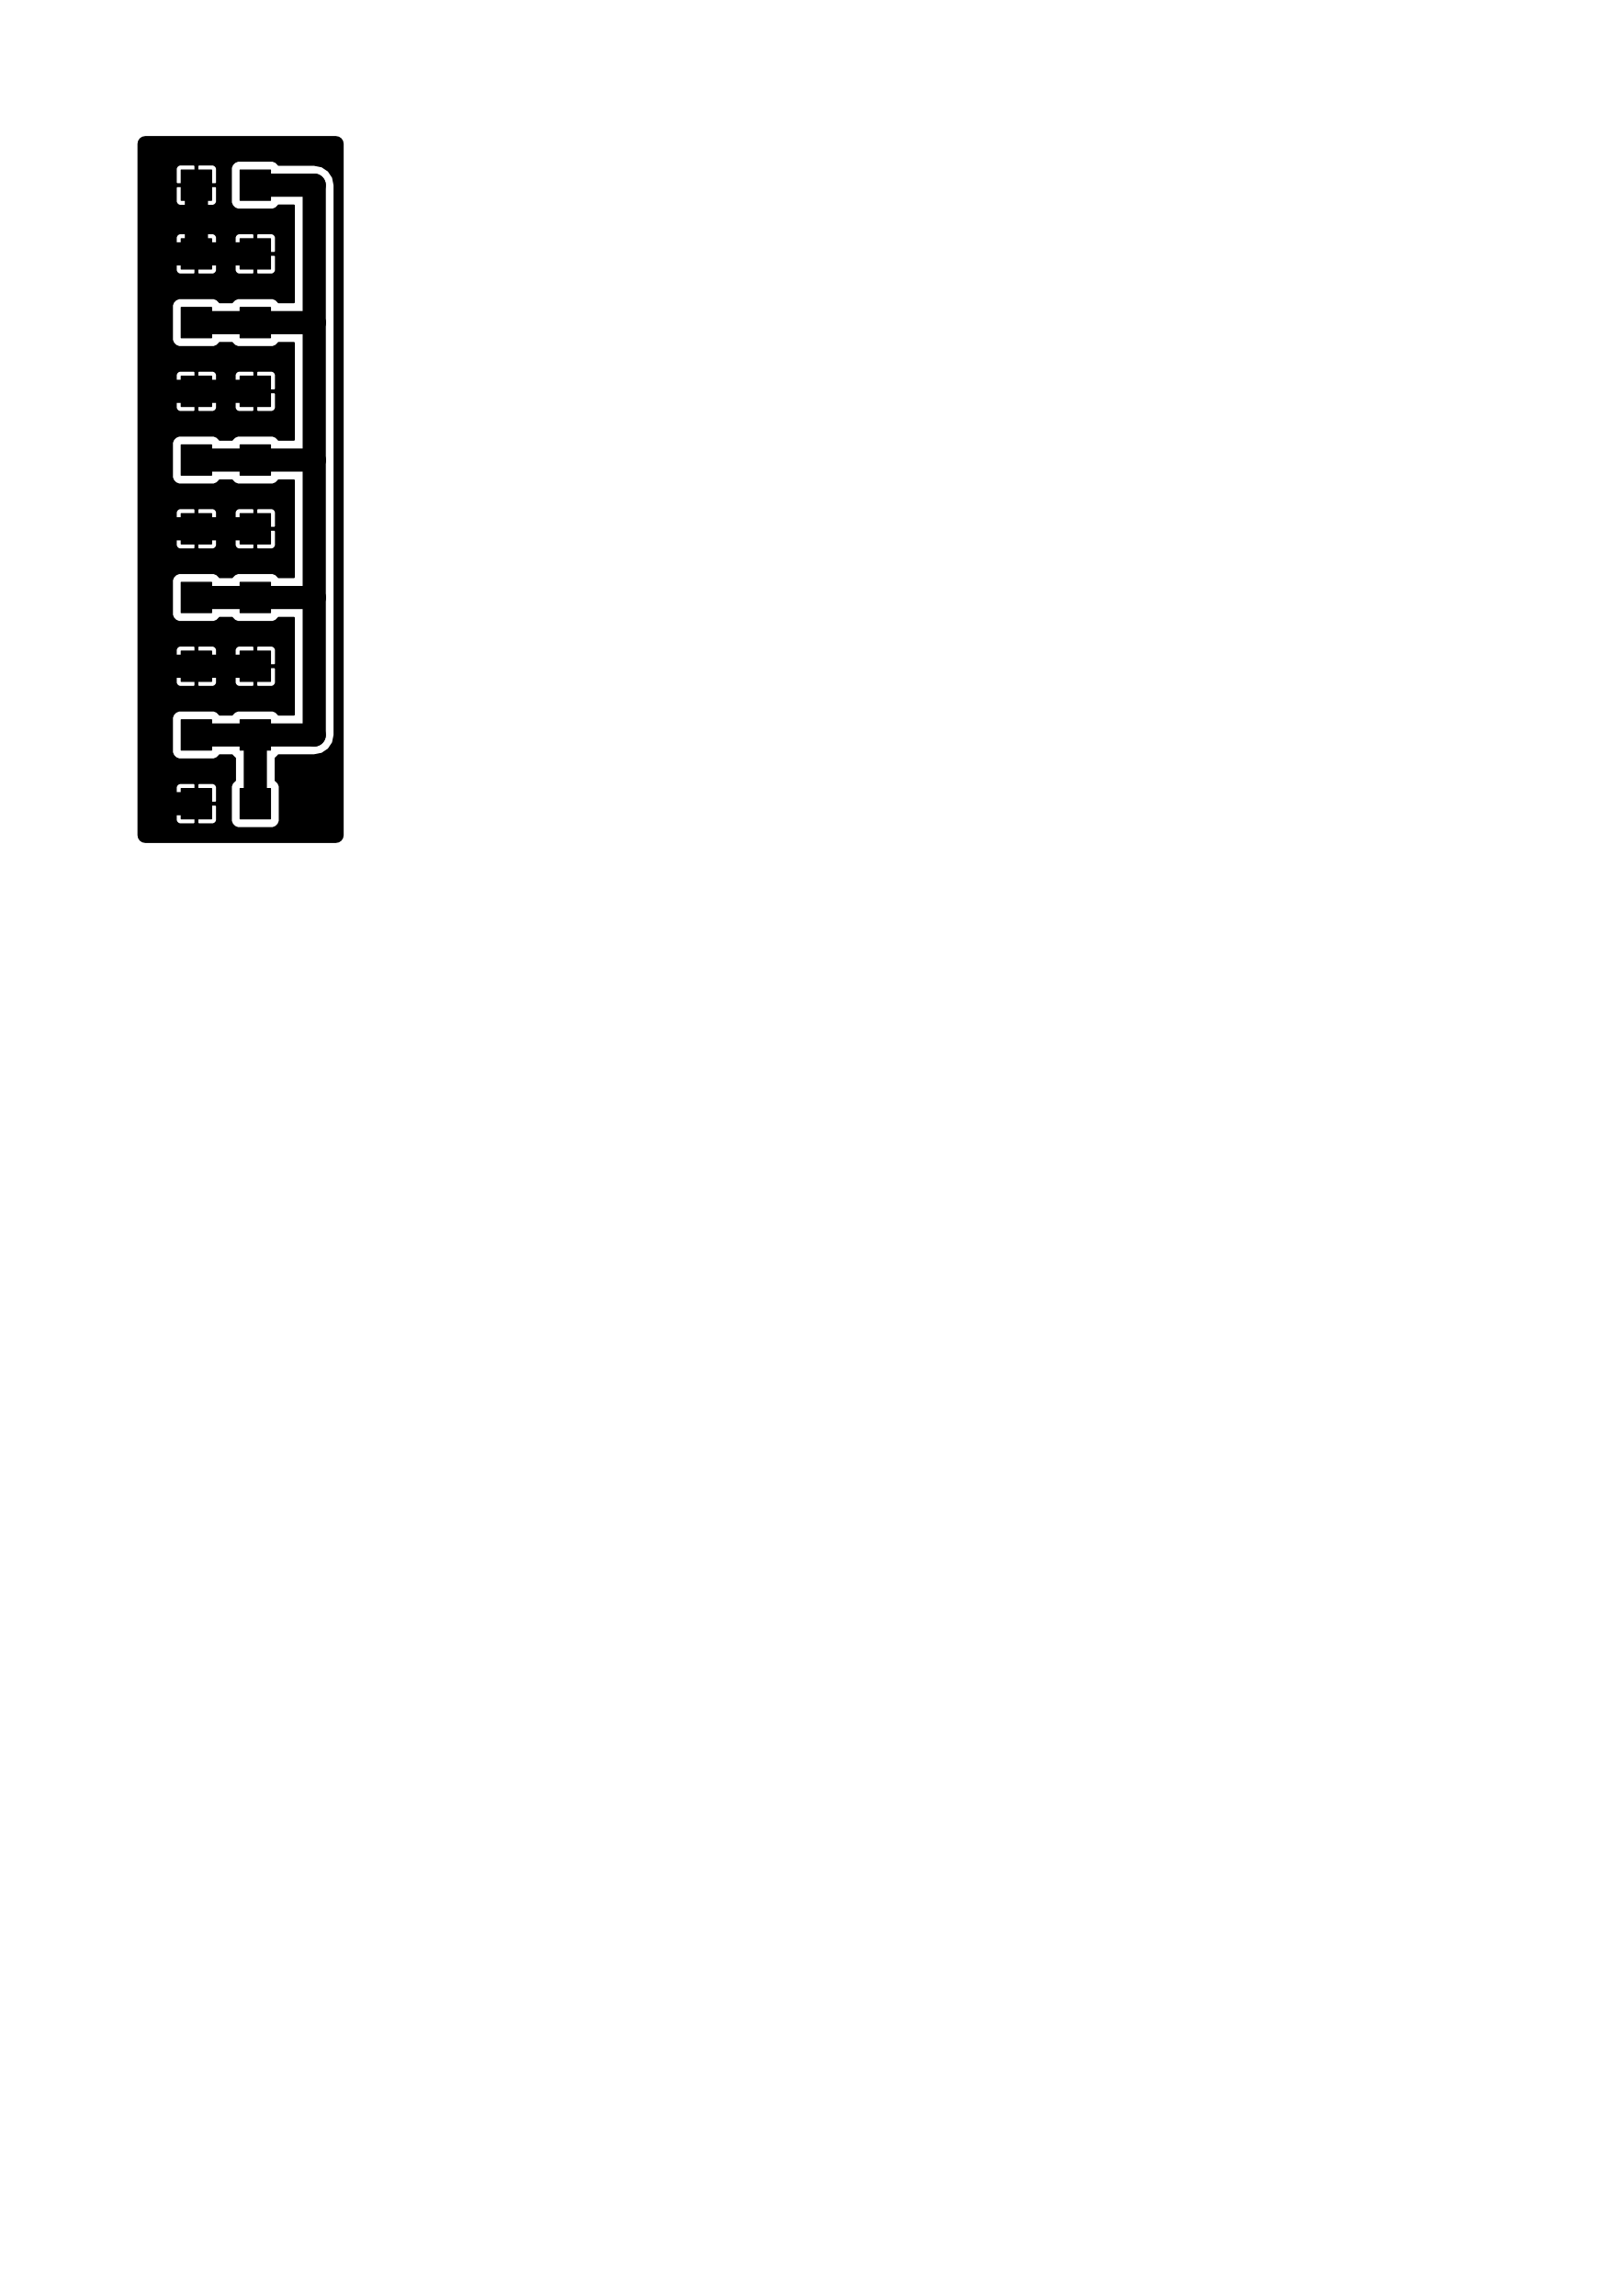
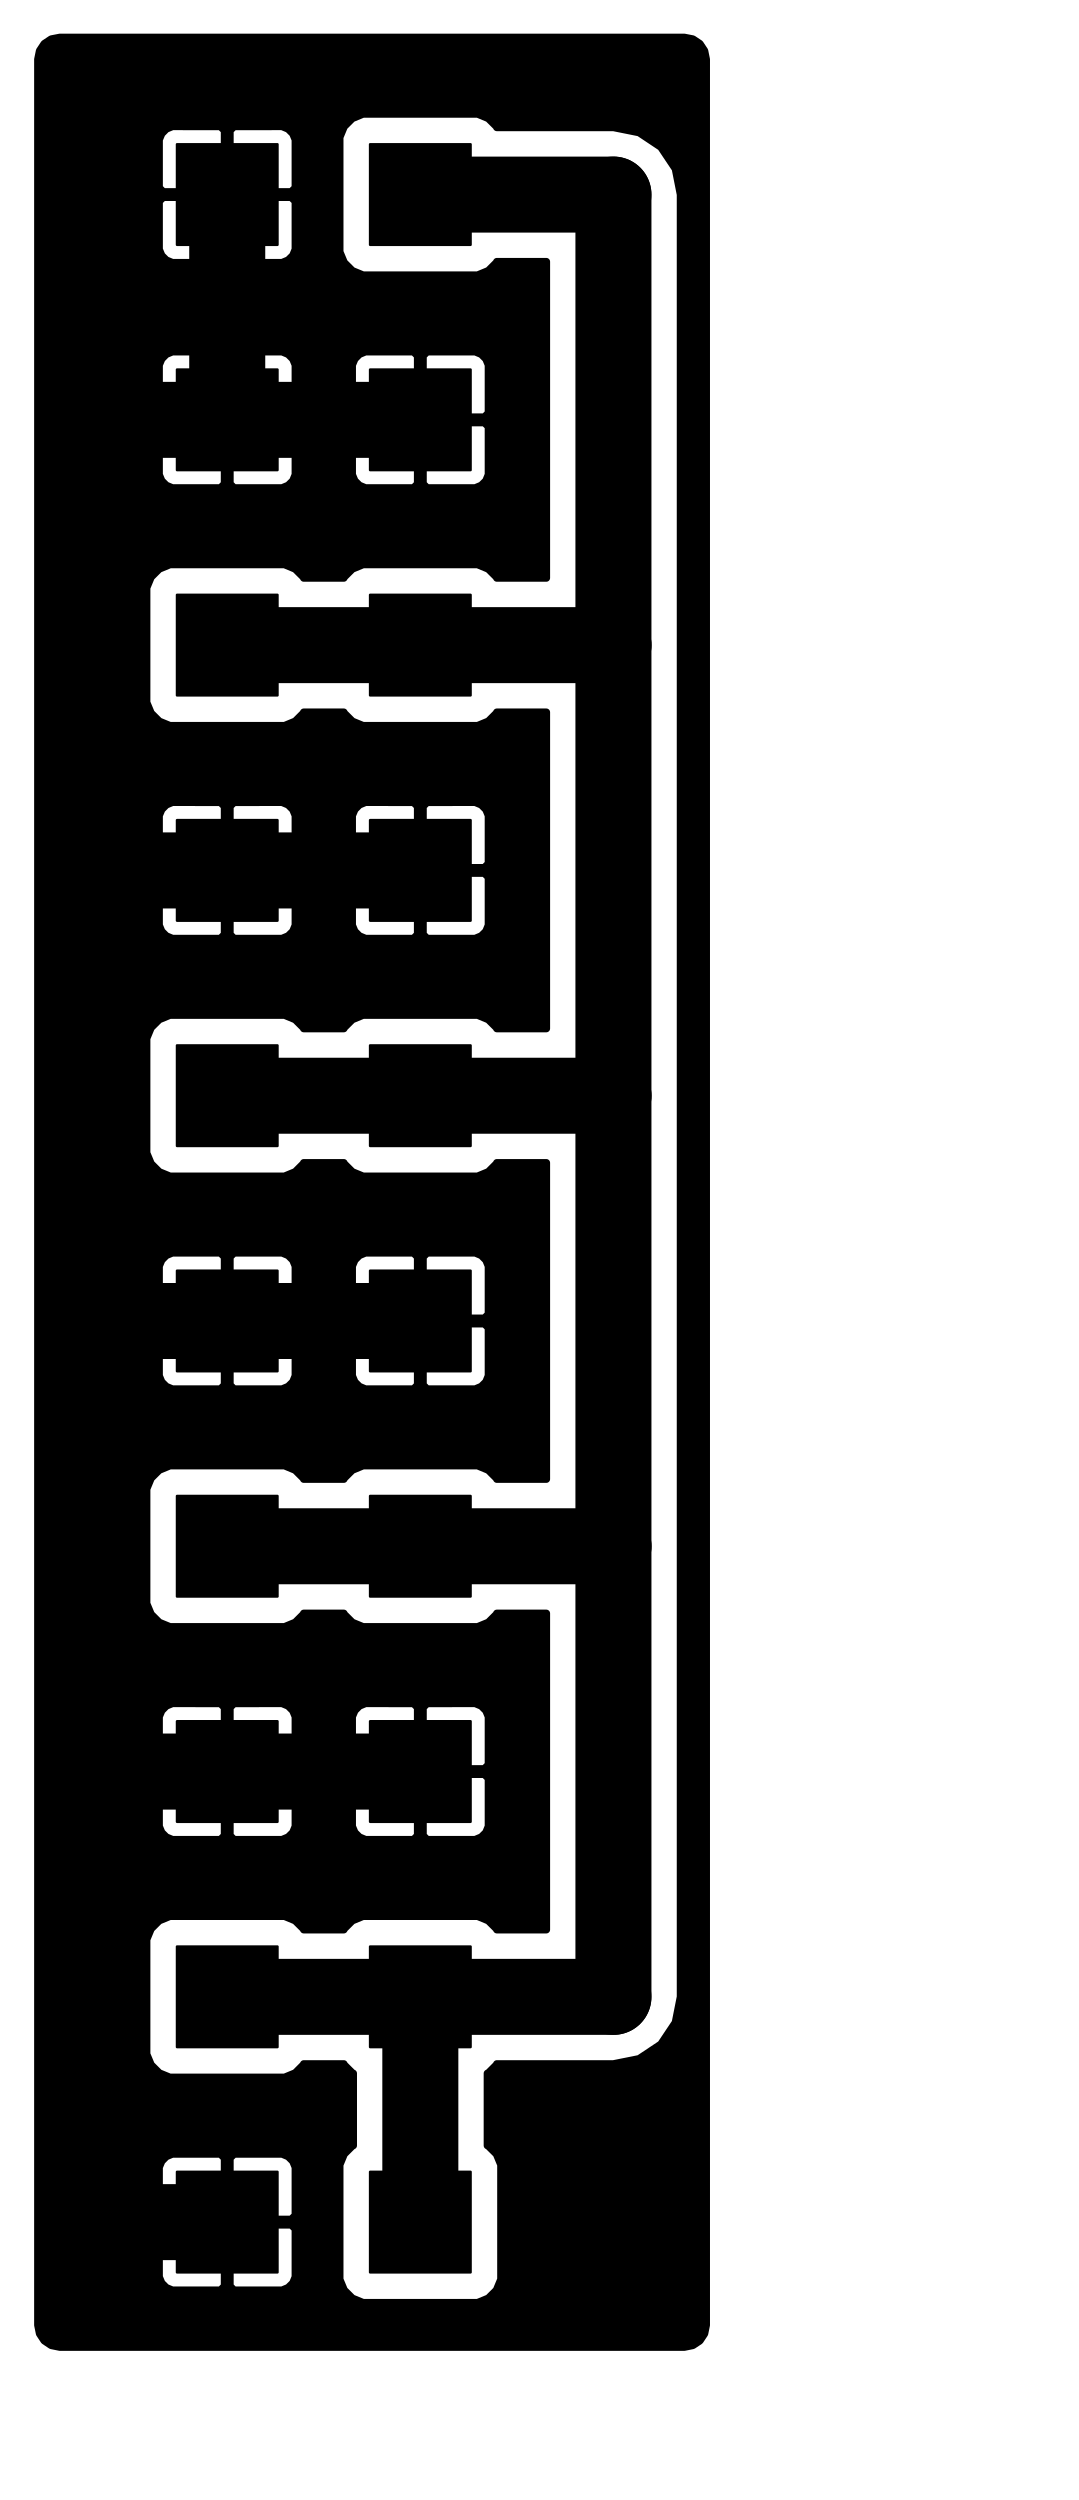
- <svg xmlns="http://www.w3.org/2000/svg" version="1.1" width="21.001cm" height="29.7cm" viewBox="0 0 82680 116930 ">
+ <svg xmlns="http://www.w3.org/2000/svg" version="1.1" width="4.255cm" height="9.865cm" viewBox="0 0 16750 38840 ">
  <g style="fill:#000000; fill-opacity:1;stroke:#000000; stroke-opacity:1; stroke-linecap:round; stroke-linejoin:round; " transform="translate(0 0) scale(1 1)">
</g>
-   <g style="fill:#000000; fill-opacity:0.0;  stroke:#000000; stroke-width:59.055; stroke-opacity:1;  stroke-linecap:round; stroke-linejoin:round;">
+   <g style="fill:#000000; fill-opacity:0.0;  stroke:#000000; stroke-width:39.37; stroke-opacity:1;  stroke-linecap:round; stroke-linejoin:round;">
</g>
-   <g style="fill:#000000; fill-opacity:1.0;  stroke:#000000; stroke-width:59.055; stroke-opacity:1;  stroke-linecap:round; stroke-linejoin:round;">
-     <polyline style="fill-rule:evenodd;" points="12229,15659 12229,17200 13770,17200 13770,15659 12229,15659 " />
-     <polyline style="fill-rule:evenodd;" points="12229,40159 12229,41700 13770,41700 13770,40159 12229,40159 " />
-     <polyline style="fill-rule:evenodd;" points="12229,36659 12229,38200 13770,38200 13770,36659 12229,36659 " />
-     <polyline style="fill-rule:evenodd;" points="9229,40159 9229,41700 10770,41700 10770,40159 9229,40159 " />
-     <polyline style="fill-rule:evenodd;" points="12229,33159 12229,34700 13770,34700 13770,33159 12229,33159 " />
-     <polyline style="fill-rule:evenodd;" points="9229,36659 9229,38200 10770,38200 10770,36659 9229,36659 " />
-     <polyline style="fill-rule:evenodd;" points="12229,29659 12229,31200 13770,31200 13770,29659 12229,29659 " />
-     <polyline style="fill-rule:evenodd;" points="9229,29659 9229,31200 10770,31200 10770,29659 9229,29659 " />
-     <polyline style="fill-rule:evenodd;" points="12229,22659 12229,24200 13770,24200 13770,22659 12229,22659 " />
-     <polyline style="fill-rule:evenodd;" points="9229,22659 9229,24200 10770,24200 10770,22659 9229,22659 " />
-     <polyline style="fill-rule:evenodd;" points="9229,8659 9229,10200 10770,10200 10770,8659 9229,8659 " />
-     <polyline style="fill-rule:evenodd;" points="9229,15659 9229,17200 10770,17200 10770,15659 9229,15659 " />
-     <polyline style="fill-rule:evenodd;" points="9229,33159 9229,34700 10770,34700 10770,33159 9229,33159 " />
-     <polyline style="fill-rule:evenodd;" points="12229,26159 12229,27700 13770,27700 13770,26159 12229,26159 " />
-     <polyline style="fill-rule:evenodd;" points="9229,26159 9229,27700 10770,27700 10770,26159 9229,26159 " />
-     <polyline style="fill-rule:evenodd;" points="12229,8659 12229,10200 13770,10200 13770,8659 12229,8659 " />
-     <polyline style="fill-rule:evenodd;" points="12229,19159 12229,20700 13770,20700 13770,19159 12229,19159 " />
-     <polyline style="fill-rule:evenodd;" points="9229,19159 9229,20700 10770,20700 10770,19159 9229,19159 " />
-     <polyline style="fill-rule:evenodd;" points="12229,12159 12229,13700 13770,13700 13770,12159 12229,12159 " />
-     <polyline style="fill-rule:evenodd;" points="9229,12159 9229,13700 10770,13700 10770,12159 9229,12159 " />
+   <g style="fill:#000000; fill-opacity:1.0;  stroke:#000000; stroke-width:39.37; stroke-opacity:1;  stroke-linecap:round; stroke-linejoin:round;">
+     <polyline style="fill-rule:evenodd;" points="5749,9242 5749,10803 7309,10803 7309,9242 5749,9242 " />
+     <polyline style="fill-rule:evenodd;" points="5749,33742 5749,35303 7309,35303 7309,33742 5749,33742 " />
+     <polyline style="fill-rule:evenodd;" points="5749,30242 5749,31803 7309,31803 7309,30242 5749,30242 " />
+     <polyline style="fill-rule:evenodd;" points="2749,33742 2749,35303 4309,35303 4309,33742 2749,33742 " />
+     <polyline style="fill-rule:evenodd;" points="5749,26742 5749,28303 7309,28303 7309,26742 5749,26742 " />
+     <polyline style="fill-rule:evenodd;" points="2749,30242 2749,31803 4309,31803 4309,30242 2749,30242 " />
+     <polyline style="fill-rule:evenodd;" points="5749,23242 5749,24803 7309,24803 7309,23242 5749,23242 " />
+     <polyline style="fill-rule:evenodd;" points="2749,23242 2749,24803 4309,24803 4309,23242 2749,23242 " />
+     <polyline style="fill-rule:evenodd;" points="5749,16242 5749,17803 7309,17803 7309,16242 5749,16242 " />
+     <polyline style="fill-rule:evenodd;" points="2749,16242 2749,17803 4309,17803 4309,16242 2749,16242 " />
+     <polyline style="fill-rule:evenodd;" points="2749,2242 2749,3803 4309,3803 4309,2242 2749,2242 " />
+     <polyline style="fill-rule:evenodd;" points="2749,9242 2749,10803 4309,10803 4309,9242 2749,9242 " />
+     <polyline style="fill-rule:evenodd;" points="2749,26742 2749,28303 4309,28303 4309,26742 2749,26742 " />
+     <polyline style="fill-rule:evenodd;" points="5749,19742 5749,21303 7309,21303 7309,19742 5749,19742 " />
+     <polyline style="fill-rule:evenodd;" points="2749,19742 2749,21303 4309,21303 4309,19742 2749,19742 " />
+     <polyline style="fill-rule:evenodd;" points="5749,2242 5749,3803 7309,3803 7309,2242 5749,2242 " />
+     <polyline style="fill-rule:evenodd;" points="5749,12742 5749,14303 7309,14303 7309,12742 5749,12742 " />
+     <polyline style="fill-rule:evenodd;" points="2749,12742 2749,14303 4309,14303 4309,12742 2749,12742 " />
+     <polyline style="fill-rule:evenodd;" points="5749,5742 5749,7303 7309,7303 7309,5742 5749,5742 " />
+     <polyline style="fill-rule:evenodd;" points="2749,5742 2749,7303 4309,7303 4309,5742 2749,5742 " />
  </g>
  <g style="fill:#000000; fill-opacity:1.0;  stroke:#000000; stroke-width:1181.1; stroke-opacity:1;  stroke-linecap:round; stroke-linejoin:round;">
-     <path d="M13000 37430 L13000 40930 " />
-     <path d="M10000 37430 L13000 37430 " />
-     <path d="M13000 37430 L16000 37430 " />
-     <path d="M10000 30430 L13000 30430 " />
-     <path d="M13000 30430 L16000 30430 " />
-     <path d="M10000 23430 L13000 23430 " />
-     <path d="M13000 23430 L16000 23430 " />
-     <path d="M10000 16430 L13000 16430 " />
-     <path d="M13000 16430 L16000 16430 " />
-     <path d="M13000 9430 L16000 9430 " />
-     <path d="M16000 9430 L16000 16430 " />
-     <path d="M16000 16430 L16000 23430 " />
-     <path d="M16000 23430 L16000 30430 " />
-     <path d="M16000 30430 L16000 37430 " />
-     <path d="M10000 33930 L8000 33930 " />
-     <path d="M10000 26930 L8000 26930 " />
-     <path d="M10000 19930 L8000 19930 " />
-     <path d="M10000 12930 L8000 12930 " />
-     <path d="M8000 12930 L8000 19930 " />
-     <path d="M8000 40930 L10000 40930 " />
-     <path d="M8000 33930 L8000 40930 " />
-     <path d="M8000 26930 L8000 33930 " />
-     <path d="M8000 19930 L8000 26930 " />
-     <path d="M10000 33930 L13000 33930 " />
-     <path d="M10000 26930 L13000 26930 " />
-     <path d="M10000 19930 L13000 19930 " />
-     <path d="M10000 9430 L10000 12930 " />
-     <path d="M10000 12930 L13000 12930 " />
+     <path d="M6529 31023 L6529 34523 " />
+     <path d="M3529 31023 L6529 31023 " />
+     <path d="M6529 31023 L9529 31023 " />
+     <path d="M3529 24023 L6529 24023 " />
+     <path d="M6529 24023 L9529 24023 " />
+     <path d="M3529 17023 L6529 17023 " />
+     <path d="M6529 17023 L9529 17023 " />
+     <path d="M3529 10023 L6529 10023 " />
+     <path d="M6529 10023 L9529 10023 " />
+     <path d="M6529 3023 L9529 3023 " />
+     <path d="M9529 3023 L9529 10023 " />
+     <path d="M9529 10023 L9529 17023 " />
+     <path d="M9529 17023 L9529 24023 " />
+     <path d="M9529 24023 L9529 31023 " />
+     <path d="M3529 27523 L1529 27523 " />
+     <path d="M3529 20523 L1529 20523 " />
+     <path d="M3529 13523 L1529 13523 " />
+     <path d="M3529 6523 L1529 6523 " />
+     <path d="M1529 6523 L1529 13523 " />
+     <path d="M1529 34523 L3529 34523 " />
+     <path d="M1529 27523 L1529 34523 " />
+     <path d="M1529 20523 L1529 27523 " />
+     <path d="M1529 13523 L1529 20523 " />
+     <path d="M3529 27523 L6529 27523 " />
+     <path d="M3529 20523 L6529 20523 " />
+     <path d="M3529 13523 L6529 13523 " />
+     <path d="M3529 3023 L3529 6523 " />
+     <path d="M3529 6523 L6529 6523 " />
  </g>
-   <g style="fill:#000000; fill-opacity:1.0;  stroke:#000000; stroke-width:59.055; stroke-opacity:1;  stroke-linecap:round; stroke-linejoin:round;">
-     <polyline style="fill-rule:evenodd;" points="17440,7329 17414,7196 17342,7087 17233,7015 17100,6989 17043,6989 17043,9430 17043,16430 17043,23430 17043,30430 17043,37430 16963,37829 16737,38167 16399,38393 16000,38473 14189,38473 14184,38486 14056,38613 14043,38619 14043,39740 14056,39745 14183,39873 14252,40039 14252,40219 14252,41819 14184,41986 14056,42113 13890,42182 13710,42182 12110,42182 11943,42114 11816,41986 11747,41820 11747,41640 11747,40040 11815,39873 11943,39746 11956,39740 11956,38619 11943,38614 11816,38486 11810,38473 11189,38473 11184,38486 11059,38611 11059,40181 11059,41678 11059,41781 11019,41876 10946,41949 10851,41989 10105,41989 10040,41924 10040,40970 10994,40970 11059,41035 11059,41678 11059,40181 11059,40824 10994,40889 10040,40889 10040,39935 10105,39870 10851,39870 10946,39910 11019,39983 11059,40078 11059,40181 11059,38611 11056,38613 10890,38682 10710,38682 9959,38682 9959,39935 9959,40889 9959,40970 9959,41924 9894,41989 9148,41989 9053,41949 8980,41876 8940,41781 8940,41678 8940,41035 9005,40970 9959,40970 9959,40889 9005,40889 8940,40824 8940,40181 8940,40078 8980,39983 9053,39910 9148,39870 9894,39870 9959,39935 9959,38682 9110,38682 8943,38614 8816,38486 8747,38320 8747,38140 8747,36540 8815,36373 8943,36246 9109,36177 9289,36177 10889,36177 11056,36245 11183,36373 11189,36386 11810,36386 11815,36373 11943,36246 12109,36177 12289,36177 13889,36177 14056,36245 14183,36373 14189,36386 14956,36386 14956,31473 14189,31473 14184,31486 14059,31611 14059,33181 14059,34678 14059,34781 14019,34876 13946,34949 13851,34989 13105,34989 13040,34924 13040,33970 13994,33970 14059,34035 14059,34678 14059,33181 14059,33824 13994,33889 13040,33889 13040,32935 13105,32870 13851,32870 13946,32910 14019,32983 14059,33078 14059,33181 14059,31611 14056,31613 13890,31682 13710,31682 12959,31682 12959,32935 12959,33889 12959,33970 12959,34924 12894,34989 12148,34989 12053,34949 11980,34876 11940,34781 11940,34678 11940,34035 12005,33970 12959,33970 12959,33889 12005,33889 11940,33824 11940,33181 11940,33078 11980,32983 12053,32910 12148,32870 12894,32870 12959,32935 12959,31682 12110,31682 11943,31614 11816,31486 11810,31473 11189,31473 11184,31486 11059,31611 11059,33181 11059,34678 11059,34781 11019,34876 10946,34949 10851,34989 10105,34989 10040,34924 10040,33970 10994,33970 11059,34035 11059,34678 11059,33181 11059,33824 10994,33889 10040,33889 10040,32935 10105,32870 10851,32870 10946,32910 11019,32983 11059,33078 11059,33181 11059,31611 11056,31613 10890,31682 10710,31682 9959,31682 9959,32935 9959,33889 9959,33970 9959,34924 9894,34989 9148,34989 9053,34949 8980,34876 8940,34781 8940,34678 8940,34035 9005,33970 9959,33970 9959,33889 9005,33889 8940,33824 8940,33181 8940,33078 8980,32983 9053,32910 9148,32870 9894,32870 9959,32935 9959,31682 9110,31682 8943,31614 8816,31486 8747,31320 8747,31140 8747,29540 8815,29373 8943,29246 9109,29177 9289,29177 10889,29177 11056,29245 11183,29373 11189,29386 11810,29386 11815,29373 11943,29246 12109,29177 12289,29177 13889,29177 14056,29245 14183,29373 14189,29386 14956,29386 14956,24473 14189,24473 14184,24486 14059,24611 14059,26181 14059,27678 14059,27781 14019,27876 13946,27949 13851,27989 13105,27989 13040,27924 13040,26970 13994,26970 14059,27035 14059,27678 14059,26181 14059,26824 13994,26889 13040,26889 13040,25935 13105,25870 13851,25870 13946,25910 14019,25983 14059,26078 14059,26181 14059,24611 14056,24613 13890,24682 13710,24682 12959,24682 12959,25935 12959,26889 12959,26970 12959,27924 12894,27989 12148,27989 12053,27949 11980,27876 11940,27781 11940,27678 11940,27035 12005,26970 12959,26970 12959,26889 12005,26889 11940,26824 11940,26181 11940,26078 11980,25983 12053,25910 12148,25870 12894,25870 12959,25935 12959,24682 12110,24682 11943,24614 11816,24486 11810,24473 11189,24473 11184,24486 11059,24611 11059,26181 11059,27678 11059,27781 11019,27876 10946,27949 10851,27989 10105,27989 10040,27924 10040,26970 10994,26970 11059,27035 11059,27678 11059,26181 11059,26824 10994,26889 10040,26889 10040,25935 10105,25870 10851,25870 10946,25910 11019,25983 11059,26078 11059,26181 11059,24611 11056,24613 10890,24682 10710,24682 9959,24682 9959,25935 9959,26889 9959,26970 9959,27924 9894,27989 9148,27989 9053,27949 8980,27876 8940,27781 8940,27678 8940,27035 9005,26970 9959,26970 9959,26889 9005,26889 8940,26824 8940,26181 8940,26078 8980,25983 9053,25910 9148,25870 9894,25870 9959,25935 9959,24682 9110,24682 8943,24614 8816,24486 8747,24320 8747,24140 8747,22540 8815,22373 8943,22246 9109,22177 9289,22177 10889,22177 11056,22245 11183,22373 11189,22386 11810,22386 11815,22373 11943,22246 12109,22177 12289,22177 13889,22177 14056,22245 14183,22373 14189,22386 14956,22386 14956,17473 14189,17473 14184,17486 14059,17611 14059,19181 14059,20678 14059,20781 14019,20876 13946,20949 13851,20989 13105,20989 13040,20924 13040,19970 13994,19970 14059,20035 14059,20678 14059,19181 14059,19824 13994,19889 13040,19889 13040,18935 13105,18870 13851,18870 13946,18910 14019,18983 14059,19078 14059,19181 14059,17611 14056,17613 13890,17682 13710,17682 12959,17682 12959,18935 12959,19889 12959,19970 12959,20924 12894,20989 12148,20989 12053,20949 11980,20876 11940,20781 11940,20678 11940,20035 12005,19970 12959,19970 12959,19889 12005,19889 11940,19824 11940,19181 11940,19078 11980,18983 12053,18910 12148,18870 12894,18870 12959,18935 12959,17682 12110,17682 11943,17614 11816,17486 11810,17473 11189,17473 11184,17486 11059,17611 11059,19181 11059,20678 11059,20781 11019,20876 10946,20949 10851,20989 10105,20989 10040,20924 10040,19970 10994,19970 11059,20035 11059,20678 11059,19181 11059,19824 10994,19889 10040,19889 10040,18935 10105,18870 10851,18870 10946,18910 11019,18983 11059,19078 11059,19181 11059,17611 11056,17613 10890,17682 10710,17682 9959,17682 9959,18935 9959,19889 9959,19970 9959,20924 9894,20989 9148,20989 9053,20949 8980,20876 8940,20781 8940,20678 8940,20035 9005,19970 9959,19970 9959,19889 9005,19889 8940,19824 8940,19181 8940,19078 8980,18983 9053,18910 9148,18870 9894,18870 9959,18935 9959,17682 9110,17682 8943,17614 8816,17486 8747,17320 8747,17140 8747,15540 8815,15373 8943,15246 9109,15177 9289,15177 10889,15177 11056,15245 11183,15373 11189,15386 11810,15386 11815,15373 11943,15246 12109,15177 12289,15177 13889,15177 14056,15245 14183,15373 14189,15386 14956,15386 14956,10473 14189,10473 14184,10486 14059,10611 14059,12181 14059,13678 14059,13781 14019,13876 13946,13949 13851,13989 13105,13989 13040,13924 13040,12970 13994,12970 14059,13035 14059,13678 14059,12181 14059,12824 13994,12889 13040,12889 13040,11935 13105,11870 13851,11870 13946,11910 14019,11983 14059,12078 14059,12181 14059,10611 14056,10613 13890,10682 13710,10682 12959,10682 12959,11935 12959,12889 12959,12970 12959,13924 12894,13989 12148,13989 12053,13949 11980,13876 11940,13781 11940,13678 11940,13035 12005,12970 12959,12970 12959,12889 12005,12889 11940,12824 11940,12181 11940,12078 11980,11983 12053,11910 12148,11870 12894,11870 12959,11935 12959,10682 12110,10682 11943,10614 11816,10486 11747,10320 11747,10140 11747,8540 11815,8373 11943,8246 12109,8177 12289,8177 13889,8177 14056,8245 14183,8373 14189,8386 16000,8386 16399,8466 16737,8692 16963,9030 17043,9430 17043,6989 11059,6989 11059,8681 11059,10178 11059,12181 11059,13678 11059,13781 11019,13876 10946,13949 10851,13989 10105,13989 10040,13924 10040,12970 10994,12970 11059,13035 11059,13678 11059,12181 11059,12824 10994,12889 10040,12889 10040,11935 10105,11870 10851,11870 10946,11910 11019,11983 11059,12078 11059,12181 11059,10178 11059,10281 11019,10376 10946,10449 10851,10489 10105,10489 10040,10424 10040,9470 10994,9470 11059,9535 11059,10178 11059,8681 11059,9324 10994,9389 10040,9389 10040,8435 10105,8370 10851,8370 10946,8410 11019,8483 11059,8578 11059,8681 11059,6989 9959,6989 9959,8435 9959,9389 9959,9470 9959,10424 9959,11935 9959,12889 9959,12970 9959,13924 9894,13989 9148,13989 9053,13949 8980,13876 8940,13781 8940,13678 8940,13035 9005,12970 9959,12970 9959,12889 9005,12889 8940,12824 8940,12181 8940,12078 8980,11983 9053,11910 9148,11870 9894,11870 9959,11935 9959,10424 9894,10489 9148,10489 9053,10449 8980,10376 8940,10281 8940,10178 8940,9535 9005,9470 9959,9470 9959,9389 9005,9389 8940,9324 8940,8681 8940,8578 8980,8483 9053,8410 9148,8370 9894,8370 9959,8435 9959,6989 7399,6989 7266,7015 7157,7087 7085,7196 7059,7329 7059,42530 7085,42663 7157,42772 7266,42844 7399,42870 17100,42870 17233,42844 17342,42772 17414,42663 17440,42530 17440,7329 " />
+   <g style="fill:#000000; fill-opacity:1.0;  stroke:#000000; stroke-width:39.37; stroke-opacity:1;  stroke-linecap:round; stroke-linejoin:round;">
+     <polyline style="fill-rule:evenodd;" points="10970,922 10943,789 10871,680 10763,608 10630,582 10572,582 10572,3023 10572,10023 10572,17023 10572,24023 10572,31023 10493,31422 10267,31760 9928,31986 9529,32066 7718,32066 7713,32079 7586,32206 7572,32212 7572,33333 7585,33339 7713,33466 7782,33632 7782,33812 7782,35412 7713,35579 7586,35706 7419,35775 7239,35775 5639,35775 5473,35707 5345,35579 5276,35413 5276,35233 5276,33633 5345,33466 5472,33339 5486,33333 5486,32212 5473,32207 5345,32079 5340,32066 4718,32066 4713,32079 4588,32204 4588,33774 4588,35271 4588,35374 4549,35470 4476,35542 4380,35582 3635,35582 3570,35517 3570,34564 4523,34564 4588,34628 4588,35271 4588,33774 4588,34417 4523,34482 3570,34482 3570,33528 3635,33464 4380,33463 4476,33503 4549,33576 4588,33671 4588,33774 4588,32204 4586,32206 4419,32275 4239,32275 3488,32275 3488,33528 3488,34482 3488,34564 3488,35517 3423,35582 2678,35582 2582,35542 2510,35470 2470,35374 2470,35271 2470,34628 2535,34564 3488,34564 3488,34482 2535,34482 2470,34417 2470,33774 2470,33671 2510,33576 2582,33503 2678,33463 3423,33464 3488,33528 3488,32275 2639,32275 2473,32207 2345,32079 2276,31913 2276,31733 2276,30133 2345,29966 2472,29839 2639,29770 2819,29770 4419,29770 4585,29839 4713,29966 4718,29979 5340,29979 5345,29966 5472,29839 5639,29770 5819,29770 7419,29770 7585,29839 7713,29966 7718,29979 8486,29979 8486,25066 7718,25066 7713,25079 7588,25204 7588,26774 7588,28271 7588,28374 7549,28470 7476,28542 7380,28582 6635,28582 6570,28517 6570,27564 7523,27564 7588,27628 7588,28271 7588,26774 7588,27417 7523,27482 6570,27482 6570,26528 6635,26464 7380,26463 7476,26503 7549,26576 7588,26671 7588,26774 7588,25204 7586,25206 7419,25275 7239,25275 6488,25275 6488,26528 6488,27482 6488,27564 6488,28517 6423,28582 5678,28582 5582,28542 5510,28470 5470,28374 5470,28271 5470,27628 5535,27564 6488,27564 6488,27482 5535,27482 5470,27417 5470,26774 5470,26671 5510,26576 5582,26503 5678,26463 6423,26464 6488,26528 6488,25275 5639,25275 5473,25207 5345,25079 5340,25066 4718,25066 4713,25079 4588,25204 4588,26774 4588,28271 4588,28374 4549,28470 4476,28542 4380,28582 3635,28582 3570,28517 3570,27564 4523,27564 4588,27628 4588,28271 4588,26774 4588,27417 4523,27482 3570,27482 3570,26528 3635,26464 4380,26463 4476,26503 4549,26576 4588,26671 4588,26774 4588,25204 4586,25206 4419,25275 4239,25275 3488,25275 3488,26528 3488,27482 3488,27564 3488,28517 3423,28582 2678,28582 2582,28542 2510,28470 2470,28374 2470,28271 2470,27628 2535,27564 3488,27564 3488,27482 2535,27482 2470,27417 2470,26774 2470,26671 2510,26576 2582,26503 2678,26463 3423,26464 3488,26528 3488,25275 2639,25275 2473,25207 2345,25079 2276,24913 2276,24733 2276,23133 2345,22966 2472,22839 2639,22770 2819,22770 4419,22770 4585,22839 4713,22966 4718,22979 5340,22979 5345,22966 5472,22839 5639,22770 5819,22770 7419,22770 7585,22839 7713,22966 7718,22979 8486,22979 8486,18066 7718,18066 7713,18079 7588,18204 7588,19774 7588,21271 7588,21374 7549,21470 7476,21542 7380,21582 6635,21582 6570,21517 6570,20564 7523,20564 7588,20628 7588,21271 7588,19774 7588,20417 7523,20482 6570,20482 6570,19528 6635,19464 7380,19463 7476,19503 7549,19576 7588,19671 7588,19774 7588,18204 7586,18206 7419,18275 7239,18275 6488,18275 6488,19528 6488,20482 6488,20564 6488,21517 6423,21582 5678,21582 5582,21542 5510,21470 5470,21374 5470,21271 5470,20628 5535,20564 6488,20564 6488,20482 5535,20482 5470,20417 5470,19774 5470,19671 5510,19576 5582,19503 5678,19463 6423,19464 6488,19528 6488,18275 5639,18275 5473,18207 5345,18079 5340,18066 4718,18066 4713,18079 4588,18204 4588,19774 4588,21271 4588,21374 4549,21470 4476,21542 4380,21582 3635,21582 3570,21517 3570,20564 4523,20564 4588,20628 4588,21271 4588,19774 4588,20417 4523,20482 3570,20482 3570,19528 3635,19464 4380,19463 4476,19503 4549,19576 4588,19671 4588,19774 4588,18204 4586,18206 4419,18275 4239,18275 3488,18275 3488,19528 3488,20482 3488,20564 3488,21517 3423,21582 2678,21582 2582,21542 2510,21470 2470,21374 2470,21271 2470,20628 2535,20564 3488,20564 3488,20482 2535,20482 2470,20417 2470,19774 2470,19671 2510,19576 2582,19503 2678,19463 3423,19464 3488,19528 3488,18275 2639,18275 2473,18207 2345,18079 2276,17913 2276,17733 2276,16133 2345,15966 2472,15839 2639,15770 2819,15770 4419,15770 4585,15839 4713,15966 4718,15979 5340,15979 5345,15966 5472,15839 5639,15770 5819,15770 7419,15770 7585,15839 7713,15966 7718,15979 8486,15979 8486,11066 7718,11066 7713,11079 7588,11204 7588,12774 7588,14271 7588,14374 7549,14470 7476,14542 7380,14582 6635,14582 6570,14517 6570,13564 7523,13564 7588,13628 7588,14271 7588,12774 7588,13417 7523,13482 6570,13482 6570,12528 6635,12464 7380,12463 7476,12503 7549,12576 7588,12671 7588,12774 7588,11204 7586,11206 7419,11275 7239,11275 6488,11275 6488,12528 6488,13482 6488,13564 6488,14517 6423,14582 5678,14582 5582,14542 5510,14470 5470,14374 5470,14271 5470,13628 5535,13564 6488,13564 6488,13482 5535,13482 5470,13417 5470,12774 5470,12671 5510,12576 5582,12503 5678,12463 6423,12464 6488,12528 6488,11275 5639,11275 5473,11207 5345,11079 5340,11066 4718,11066 4713,11079 4588,11204 4588,12774 4588,14271 4588,14374 4549,14470 4476,14542 4380,14582 3635,14582 3570,14517 3570,13564 4523,13564 4588,13628 4588,14271 4588,12774 4588,13417 4523,13482 3570,13482 3570,12528 3635,12464 4380,12463 4476,12503 4549,12576 4588,12671 4588,12774 4588,11204 4586,11206 4419,11275 4239,11275 3488,11275 3488,12528 3488,13482 3488,13564 3488,14517 3423,14582 2678,14582 2582,14542 2510,14470 2470,14374 2470,14271 2470,13628 2535,13564 3488,13564 3488,13482 2535,13482 2470,13417 2470,12774 2470,12671 2510,12576 2582,12503 2678,12463 3423,12464 3488,12528 3488,11275 2639,11275 2473,11207 2345,11079 2276,10913 2276,10733 2276,9133 2345,8966 2472,8839 2639,8770 2819,8770 4419,8770 4585,8839 4713,8966 4718,8979 5340,8979 5345,8966 5472,8839 5639,8770 5819,8770 7419,8770 7585,8839 7713,8966 7718,8979 8486,8979 8486,4066 7718,4066 7713,4079 7588,4204 7588,5774 7588,7271 7588,7374 7549,7470 7476,7542 7380,7582 6635,7582 6570,7517 6570,6564 7523,6564 7588,6628 7588,7271 7588,5774 7588,6417 7523,6482 6570,6482 6570,5528 6635,5464 7380,5463 7476,5503 7549,5576 7588,5671 7588,5774 7588,4204 7586,4206 7419,4275 7239,4275 6488,4275 6488,5528 6488,6482 6488,6564 6488,7517 6423,7582 5678,7582 5582,7542 5510,7470 5470,7374 5470,7271 5470,6628 5535,6564 6488,6564 6488,6482 5535,6482 5470,6417 5470,5774 5470,5671 5510,5576 5582,5503 5678,5463 6423,5464 6488,5528 6488,4275 5639,4275 5473,4207 5345,4079 5276,3913 5276,3733 5276,2133 5345,1966 5472,1839 5639,1770 5819,1770 7419,1770 7585,1839 7713,1966 7718,1979 9529,1979 9928,2059 10267,2285 10493,2623 10572,3023 10572,582 4588,582 4588,2274 4588,3771 4588,5774 4588,7271 4588,7374 4549,7470 4476,7542 4380,7582 3635,7582 3570,7517 3570,6564 4523,6564 4588,6628 4588,7271 4588,5774 4588,6417 4523,6482 3570,6482 3570,5528 3635,5464 4380,5463 4476,5503 4549,5576 4588,5671 4588,5774 4588,3771 4588,3874 4549,3970 4476,4042 4380,4082 3635,4082 3570,4017 3570,3064 4523,3064 4588,3128 4588,3771 4588,2274 4588,2917 4523,2982 3570,2982 3570,2028 3635,1964 4380,1963 4476,2003 4549,2076 4588,2171 4588,2274 4588,582 3488,582 3488,2028 3488,2982 3488,3064 3488,4017 3488,5528 3488,6482 3488,6564 3488,7517 3423,7582 2678,7582 2582,7542 2510,7470 2470,7374 2470,7271 2470,6628 2535,6564 3488,6564 3488,6482 2535,6482 2470,6417 2470,5774 2470,5671 2510,5576 2582,5503 2678,5463 3423,5464 3488,5528 3488,4017 3423,4082 2678,4082 2582,4042 2510,3970 2470,3874 2470,3771 2470,3128 2535,3064 3488,3064 3488,2982 2535,2982 2470,2917 2470,2274 2470,2171 2510,2076 2582,2003 2678,1963 3423,1964 3488,2028 3488,582 929,582 795,608 687,680 615,789 588,922 588,36123 615,36256 687,36365 795,36437 929,36464 10630,36464 10763,36437 10871,36365 10943,36256 10970,36123 10970,922 " />
  </g>
  <g style="fill:#000000; fill-opacity:0.0;  stroke:#000000; stroke-width:118.11; stroke-opacity:1;  stroke-linecap:round; stroke-linejoin:round;">
-     <polyline fill="none;" points="17440,7329 17414,7196 17342,7087 17233,7015 17100,6989 17043,6989 17043,9430 17043,16430 17043,23430 17043,30430 17043,37430 16963,37829 16737,38167 16399,38393 16000,38473 14189,38473 14184,38486 14056,38613 14043,38619 14043,39740 14056,39745 14183,39873 14252,40039 14252,40219 14252,41819 14184,41986 14056,42113 13890,42182 13710,42182 12110,42182 11943,42114 11816,41986 11747,41820 11747,41640 11747,40040 11815,39873 11943,39746 11956,39740 11956,38619 11943,38614 11816,38486 11810,38473 11189,38473 11184,38486 11059,38611 11059,40181 11059,41678 11059,41781 11019,41876 10946,41949 10851,41989 10105,41989 10040,41924 10040,40970 10994,40970 11059,41035 11059,41678 11059,40181 11059,40824 10994,40889 10040,40889 10040,39935 10105,39870 10851,39870 10946,39910 11019,39983 11059,40078 11059,40181 11059,38611 11056,38613 10890,38682 10710,38682 9959,38682 9959,39935 9959,40889 9959,40970 9959,41924 9894,41989 9148,41989 9053,41949 8980,41876 8940,41781 8940,41678 8940,41035 9005,40970 9959,40970 9959,40889 9005,40889 8940,40824 8940,40181 8940,40078 8980,39983 9053,39910 9148,39870 9894,39870 9959,39935 9959,38682 9110,38682 8943,38614 8816,38486 8747,38320 8747,38140 8747,36540 8815,36373 8943,36246 9109,36177 9289,36177 10889,36177 11056,36245 11183,36373 11189,36386 11810,36386 11815,36373 11943,36246 12109,36177 12289,36177 13889,36177 14056,36245 14183,36373 14189,36386 14956,36386 14956,31473 14189,31473 14184,31486 14059,31611 14059,33181 14059,34678 14059,34781 14019,34876 13946,34949 13851,34989 13105,34989 13040,34924 13040,33970 13994,33970 14059,34035 14059,34678 14059,33181 14059,33824 13994,33889 13040,33889 13040,32935 13105,32870 13851,32870 13946,32910 14019,32983 14059,33078 14059,33181 14059,31611 14056,31613 13890,31682 13710,31682 12959,31682 12959,32935 12959,33889 12959,33970 12959,34924 12894,34989 12148,34989 12053,34949 11980,34876 11940,34781 11940,34678 11940,34035 12005,33970 12959,33970 12959,33889 12005,33889 11940,33824 11940,33181 11940,33078 11980,32983 12053,32910 12148,32870 12894,32870 12959,32935 12959,31682 12110,31682 11943,31614 11816,31486 11810,31473 11189,31473 11184,31486 11059,31611 11059,33181 11059,34678 11059,34781 11019,34876 10946,34949 10851,34989 10105,34989 10040,34924 10040,33970 10994,33970 11059,34035 11059,34678 11059,33181 11059,33824 10994,33889 10040,33889 10040,32935 10105,32870 10851,32870 10946,32910 11019,32983 11059,33078 11059,33181 11059,31611 11056,31613 10890,31682 10710,31682 9959,31682 9959,32935 9959,33889 9959,33970 9959,34924 9894,34989 9148,34989 9053,34949 8980,34876 8940,34781 8940,34678 8940,34035 9005,33970 9959,33970 9959,33889 9005,33889 8940,33824 8940,33181 8940,33078 8980,32983 9053,32910 9148,32870 9894,32870 9959,32935 9959,31682 9110,31682 8943,31614 8816,31486 8747,31320 8747,31140 8747,29540 8815,29373 8943,29246 9109,29177 9289,29177 10889,29177 11056,29245 11183,29373 11189,29386 11810,29386 11815,29373 11943,29246 12109,29177 12289,29177 13889,29177 14056,29245 14183,29373 14189,29386 14956,29386 14956,24473 14189,24473 14184,24486 14059,24611 14059,26181 14059,27678 14059,27781 14019,27876 13946,27949 13851,27989 13105,27989 13040,27924 13040,26970 13994,26970 14059,27035 14059,27678 14059,26181 14059,26824 13994,26889 13040,26889 13040,25935 13105,25870 13851,25870 13946,25910 14019,25983 14059,26078 14059,26181 14059,24611 14056,24613 13890,24682 13710,24682 12959,24682 12959,25935 12959,26889 12959,26970 12959,27924 12894,27989 12148,27989 12053,27949 11980,27876 11940,27781 11940,27678 11940,27035 12005,26970 12959,26970 12959,26889 12005,26889 11940,26824 11940,26181 11940,26078 11980,25983 12053,25910 12148,25870 12894,25870 12959,25935 12959,24682 12110,24682 11943,24614 11816,24486 11810,24473 11189,24473 11184,24486 11059,24611 11059,26181 11059,27678 11059,27781 11019,27876 10946,27949 10851,27989 10105,27989 10040,27924 10040,26970 10994,26970 11059,27035 11059,27678 11059,26181 11059,26824 10994,26889 10040,26889 10040,25935 10105,25870 10851,25870 10946,25910 11019,25983 11059,26078 11059,26181 11059,24611 11056,24613 10890,24682 10710,24682 9959,24682 9959,25935 9959,26889 9959,26970 9959,27924 9894,27989 9148,27989 9053,27949 8980,27876 8940,27781 8940,27678 8940,27035 9005,26970 9959,26970 9959,26889 9005,26889 8940,26824 8940,26181 8940,26078 8980,25983 9053,25910 9148,25870 9894,25870 9959,25935 9959,24682 9110,24682 8943,24614 8816,24486 8747,24320 8747,24140 8747,22540 8815,22373 8943,22246 9109,22177 9289,22177 10889,22177 11056,22245 11183,22373 11189,22386 11810,22386 11815,22373 11943,22246 12109,22177 12289,22177 13889,22177 14056,22245 14183,22373 14189,22386 14956,22386 14956,17473 14189,17473 14184,17486 14059,17611 14059,19181 14059,20678 14059,20781 14019,20876 13946,20949 13851,20989 13105,20989 13040,20924 13040,19970 13994,19970 14059,20035 14059,20678 14059,19181 14059,19824 13994,19889 13040,19889 13040,18935 13105,18870 13851,18870 13946,18910 14019,18983 14059,19078 14059,19181 14059,17611 14056,17613 13890,17682 13710,17682 12959,17682 12959,18935 12959,19889 12959,19970 12959,20924 12894,20989 12148,20989 12053,20949 11980,20876 11940,20781 11940,20678 11940,20035 12005,19970 12959,19970 12959,19889 12005,19889 11940,19824 11940,19181 11940,19078 11980,18983 12053,18910 12148,18870 12894,18870 12959,18935 12959,17682 12110,17682 11943,17614 11816,17486 11810,17473 11189,17473 11184,17486 11059,17611 11059,19181 11059,20678 11059,20781 11019,20876 10946,20949 10851,20989 10105,20989 10040,20924 10040,19970 10994,19970 11059,20035 11059,20678 11059,19181 11059,19824 10994,19889 10040,19889 10040,18935 10105,18870 10851,18870 10946,18910 11019,18983 11059,19078 11059,19181 11059,17611 11056,17613 10890,17682 10710,17682 9959,17682 9959,18935 9959,19889 9959,19970 9959,20924 9894,20989 9148,20989 9053,20949 8980,20876 8940,20781 8940,20678 8940,20035 9005,19970 9959,19970 9959,19889 9005,19889 8940,19824 8940,19181 8940,19078 8980,18983 9053,18910 9148,18870 9894,18870 9959,18935 9959,17682 9110,17682 8943,17614 8816,17486 8747,17320 8747,17140 8747,15540 8815,15373 8943,15246 9109,15177 9289,15177 10889,15177 11056,15245 11183,15373 11189,15386 11810,15386 11815,15373 11943,15246 12109,15177 12289,15177 13889,15177 14056,15245 14183,15373 14189,15386 14956,15386 14956,10473 14189,10473 14184,10486 14059,10611 14059,12181 14059,13678 14059,13781 14019,13876 13946,13949 13851,13989 13105,13989 13040,13924 13040,12970 13994,12970 14059,13035 14059,13678 14059,12181 14059,12824 13994,12889 13040,12889 13040,11935 13105,11870 13851,11870 13946,11910 14019,11983 14059,12078 14059,12181 14059,10611 14056,10613 13890,10682 13710,10682 12959,10682 12959,11935 12959,12889 12959,12970 12959,13924 12894,13989 12148,13989 12053,13949 11980,13876 11940,13781 11940,13678 11940,13035 12005,12970 12959,12970 12959,12889 12005,12889 11940,12824 11940,12181 11940,12078 11980,11983 12053,11910 12148,11870 12894,11870 12959,11935 12959,10682 12110,10682 11943,10614 11816,10486 11747,10320 11747,10140 11747,8540 11815,8373 11943,8246 12109,8177 12289,8177 13889,8177 14056,8245 14183,8373 14189,8386 16000,8386 16399,8466 16737,8692 16963,9030 17043,9430 17043,6989 11059,6989 11059,8681 11059,10178 11059,12181 11059,13678 11059,13781 11019,13876 10946,13949 10851,13989 10105,13989 10040,13924 10040,12970 10994,12970 11059,13035 11059,13678 11059,12181 11059,12824 10994,12889 10040,12889 10040,11935 10105,11870 10851,11870 10946,11910 11019,11983 11059,12078 11059,12181 11059,10178 11059,10281 11019,10376 10946,10449 10851,10489 10105,10489 10040,10424 10040,9470 10994,9470 11059,9535 11059,10178 11059,8681 11059,9324 10994,9389 10040,9389 10040,8435 10105,8370 10851,8370 10946,8410 11019,8483 11059,8578 11059,8681 11059,6989 9959,6989 9959,8435 9959,9389 9959,9470 9959,10424 9959,11935 9959,12889 9959,12970 9959,13924 9894,13989 9148,13989 9053,13949 8980,13876 8940,13781 8940,13678 8940,13035 9005,12970 9959,12970 9959,12889 9005,12889 8940,12824 8940,12181 8940,12078 8980,11983 9053,11910 9148,11870 9894,11870 9959,11935 9959,10424 9894,10489 9148,10489 9053,10449 8980,10376 8940,10281 8940,10178 8940,9535 9005,9470 9959,9470 9959,9389 9005,9389 8940,9324 8940,8681 8940,8578 8980,8483 9053,8410 9148,8370 9894,8370 9959,8435 9959,6989 7399,6989 7266,7015 7157,7087 7085,7196 7059,7329 7059,42530 7085,42663 7157,42772 7266,42844 7399,42870 17100,42870 17233,42844 17342,42772 17414,42663 17440,42530 17440,7329 " />
+     <polyline fill="none;" points="10970,922 10943,789 10871,680 10763,608 10630,582 10572,582 10572,3023 10572,10023 10572,17023 10572,24023 10572,31023 10493,31422 10267,31760 9928,31986 9529,32066 7718,32066 7713,32079 7586,32206 7572,32212 7572,33333 7585,33339 7713,33466 7782,33632 7782,33812 7782,35412 7713,35579 7586,35706 7419,35775 7239,35775 5639,35775 5473,35707 5345,35579 5276,35413 5276,35233 5276,33633 5345,33466 5472,33339 5486,33333 5486,32212 5473,32207 5345,32079 5340,32066 4718,32066 4713,32079 4588,32204 4588,33774 4588,35271 4588,35374 4549,35470 4476,35542 4380,35582 3635,35582 3570,35517 3570,34564 4523,34564 4588,34628 4588,35271 4588,33774 4588,34417 4523,34482 3570,34482 3570,33528 3635,33464 4380,33463 4476,33503 4549,33576 4588,33671 4588,33774 4588,32204 4586,32206 4419,32275 4239,32275 3488,32275 3488,33528 3488,34482 3488,34564 3488,35517 3423,35582 2678,35582 2582,35542 2510,35470 2470,35374 2470,35271 2470,34628 2535,34564 3488,34564 3488,34482 2535,34482 2470,34417 2470,33774 2470,33671 2510,33576 2582,33503 2678,33463 3423,33464 3488,33528 3488,32275 2639,32275 2473,32207 2345,32079 2276,31913 2276,31733 2276,30133 2345,29966 2472,29839 2639,29770 2819,29770 4419,29770 4585,29839 4713,29966 4718,29979 5340,29979 5345,29966 5472,29839 5639,29770 5819,29770 7419,29770 7585,29839 7713,29966 7718,29979 8486,29979 8486,25066 7718,25066 7713,25079 7588,25204 7588,26774 7588,28271 7588,28374 7549,28470 7476,28542 7380,28582 6635,28582 6570,28517 6570,27564 7523,27564 7588,27628 7588,28271 7588,26774 7588,27417 7523,27482 6570,27482 6570,26528 6635,26464 7380,26463 7476,26503 7549,26576 7588,26671 7588,26774 7588,25204 7586,25206 7419,25275 7239,25275 6488,25275 6488,26528 6488,27482 6488,27564 6488,28517 6423,28582 5678,28582 5582,28542 5510,28470 5470,28374 5470,28271 5470,27628 5535,27564 6488,27564 6488,27482 5535,27482 5470,27417 5470,26774 5470,26671 5510,26576 5582,26503 5678,26463 6423,26464 6488,26528 6488,25275 5639,25275 5473,25207 5345,25079 5340,25066 4718,25066 4713,25079 4588,25204 4588,26774 4588,28271 4588,28374 4549,28470 4476,28542 4380,28582 3635,28582 3570,28517 3570,27564 4523,27564 4588,27628 4588,28271 4588,26774 4588,27417 4523,27482 3570,27482 3570,26528 3635,26464 4380,26463 4476,26503 4549,26576 4588,26671 4588,26774 4588,25204 4586,25206 4419,25275 4239,25275 3488,25275 3488,26528 3488,27482 3488,27564 3488,28517 3423,28582 2678,28582 2582,28542 2510,28470 2470,28374 2470,28271 2470,27628 2535,27564 3488,27564 3488,27482 2535,27482 2470,27417 2470,26774 2470,26671 2510,26576 2582,26503 2678,26463 3423,26464 3488,26528 3488,25275 2639,25275 2473,25207 2345,25079 2276,24913 2276,24733 2276,23133 2345,22966 2472,22839 2639,22770 2819,22770 4419,22770 4585,22839 4713,22966 4718,22979 5340,22979 5345,22966 5472,22839 5639,22770 5819,22770 7419,22770 7585,22839 7713,22966 7718,22979 8486,22979 8486,18066 7718,18066 7713,18079 7588,18204 7588,19774 7588,21271 7588,21374 7549,21470 7476,21542 7380,21582 6635,21582 6570,21517 6570,20564 7523,20564 7588,20628 7588,21271 7588,19774 7588,20417 7523,20482 6570,20482 6570,19528 6635,19464 7380,19463 7476,19503 7549,19576 7588,19671 7588,19774 7588,18204 7586,18206 7419,18275 7239,18275 6488,18275 6488,19528 6488,20482 6488,20564 6488,21517 6423,21582 5678,21582 5582,21542 5510,21470 5470,21374 5470,21271 5470,20628 5535,20564 6488,20564 6488,20482 5535,20482 5470,20417 5470,19774 5470,19671 5510,19576 5582,19503 5678,19463 6423,19464 6488,19528 6488,18275 5639,18275 5473,18207 5345,18079 5340,18066 4718,18066 4713,18079 4588,18204 4588,19774 4588,21271 4588,21374 4549,21470 4476,21542 4380,21582 3635,21582 3570,21517 3570,20564 4523,20564 4588,20628 4588,21271 4588,19774 4588,20417 4523,20482 3570,20482 3570,19528 3635,19464 4380,19463 4476,19503 4549,19576 4588,19671 4588,19774 4588,18204 4586,18206 4419,18275 4239,18275 3488,18275 3488,19528 3488,20482 3488,20564 3488,21517 3423,21582 2678,21582 2582,21542 2510,21470 2470,21374 2470,21271 2470,20628 2535,20564 3488,20564 3488,20482 2535,20482 2470,20417 2470,19774 2470,19671 2510,19576 2582,19503 2678,19463 3423,19464 3488,19528 3488,18275 2639,18275 2473,18207 2345,18079 2276,17913 2276,17733 2276,16133 2345,15966 2472,15839 2639,15770 2819,15770 4419,15770 4585,15839 4713,15966 4718,15979 5340,15979 5345,15966 5472,15839 5639,15770 5819,15770 7419,15770 7585,15839 7713,15966 7718,15979 8486,15979 8486,11066 7718,11066 7713,11079 7588,11204 7588,12774 7588,14271 7588,14374 7549,14470 7476,14542 7380,14582 6635,14582 6570,14517 6570,13564 7523,13564 7588,13628 7588,14271 7588,12774 7588,13417 7523,13482 6570,13482 6570,12528 6635,12464 7380,12463 7476,12503 7549,12576 7588,12671 7588,12774 7588,11204 7586,11206 7419,11275 7239,11275 6488,11275 6488,12528 6488,13482 6488,13564 6488,14517 6423,14582 5678,14582 5582,14542 5510,14470 5470,14374 5470,14271 5470,13628 5535,13564 6488,13564 6488,13482 5535,13482 5470,13417 5470,12774 5470,12671 5510,12576 5582,12503 5678,12463 6423,12464 6488,12528 6488,11275 5639,11275 5473,11207 5345,11079 5340,11066 4718,11066 4713,11079 4588,11204 4588,12774 4588,14271 4588,14374 4549,14470 4476,14542 4380,14582 3635,14582 3570,14517 3570,13564 4523,13564 4588,13628 4588,14271 4588,12774 4588,13417 4523,13482 3570,13482 3570,12528 3635,12464 4380,12463 4476,12503 4549,12576 4588,12671 4588,12774 4588,11204 4586,11206 4419,11275 4239,11275 3488,11275 3488,12528 3488,13482 3488,13564 3488,14517 3423,14582 2678,14582 2582,14542 2510,14470 2470,14374 2470,14271 2470,13628 2535,13564 3488,13564 3488,13482 2535,13482 2470,13417 2470,12774 2470,12671 2510,12576 2582,12503 2678,12463 3423,12464 3488,12528 3488,11275 2639,11275 2473,11207 2345,11079 2276,10913 2276,10733 2276,9133 2345,8966 2472,8839 2639,8770 2819,8770 4419,8770 4585,8839 4713,8966 4718,8979 5340,8979 5345,8966 5472,8839 5639,8770 5819,8770 7419,8770 7585,8839 7713,8966 7718,8979 8486,8979 8486,4066 7718,4066 7713,4079 7588,4204 7588,5774 7588,7271 7588,7374 7549,7470 7476,7542 7380,7582 6635,7582 6570,7517 6570,6564 7523,6564 7588,6628 7588,7271 7588,5774 7588,6417 7523,6482 6570,6482 6570,5528 6635,5464 7380,5463 7476,5503 7549,5576 7588,5671 7588,5774 7588,4204 7586,4206 7419,4275 7239,4275 6488,4275 6488,5528 6488,6482 6488,6564 6488,7517 6423,7582 5678,7582 5582,7542 5510,7470 5470,7374 5470,7271 5470,6628 5535,6564 6488,6564 6488,6482 5535,6482 5470,6417 5470,5774 5470,5671 5510,5576 5582,5503 5678,5463 6423,5464 6488,5528 6488,4275 5639,4275 5473,4207 5345,4079 5276,3913 5276,3733 5276,2133 5345,1966 5472,1839 5639,1770 5819,1770 7419,1770 7585,1839 7713,1966 7718,1979 9529,1979 9928,2059 10267,2285 10493,2623 10572,3023 10572,582 4588,582 4588,2274 4588,3771 4588,5774 4588,7271 4588,7374 4549,7470 4476,7542 4380,7582 3635,7582 3570,7517 3570,6564 4523,6564 4588,6628 4588,7271 4588,5774 4588,6417 4523,6482 3570,6482 3570,5528 3635,5464 4380,5463 4476,5503 4549,5576 4588,5671 4588,5774 4588,3771 4588,3874 4549,3970 4476,4042 4380,4082 3635,4082 3570,4017 3570,3064 4523,3064 4588,3128 4588,3771 4588,2274 4588,2917 4523,2982 3570,2982 3570,2028 3635,1964 4380,1963 4476,2003 4549,2076 4588,2171 4588,2274 4588,582 3488,582 3488,2028 3488,2982 3488,3064 3488,4017 3488,5528 3488,6482 3488,6564 3488,7517 3423,7582 2678,7582 2582,7542 2510,7470 2470,7374 2470,7271 2470,6628 2535,6564 3488,6564 3488,6482 2535,6482 2470,6417 2470,5774 2470,5671 2510,5576 2582,5503 2678,5463 3423,5464 3488,5528 3488,4017 3423,4082 2678,4082 2582,4042 2510,3970 2470,3874 2470,3771 2470,3128 2535,3064 3488,3064 3488,2982 2535,2982 2470,2917 2470,2274 2470,2171 2510,2076 2582,2003 2678,1963 3423,1964 3488,2028 3488,582 929,582 795,608 687,680 615,789 588,922 588,36123 615,36256 687,36365 795,36437 929,36464 10630,36464 10763,36437 10871,36365 10943,36256 10970,36123 10970,922 " />
  </g>
</svg>
